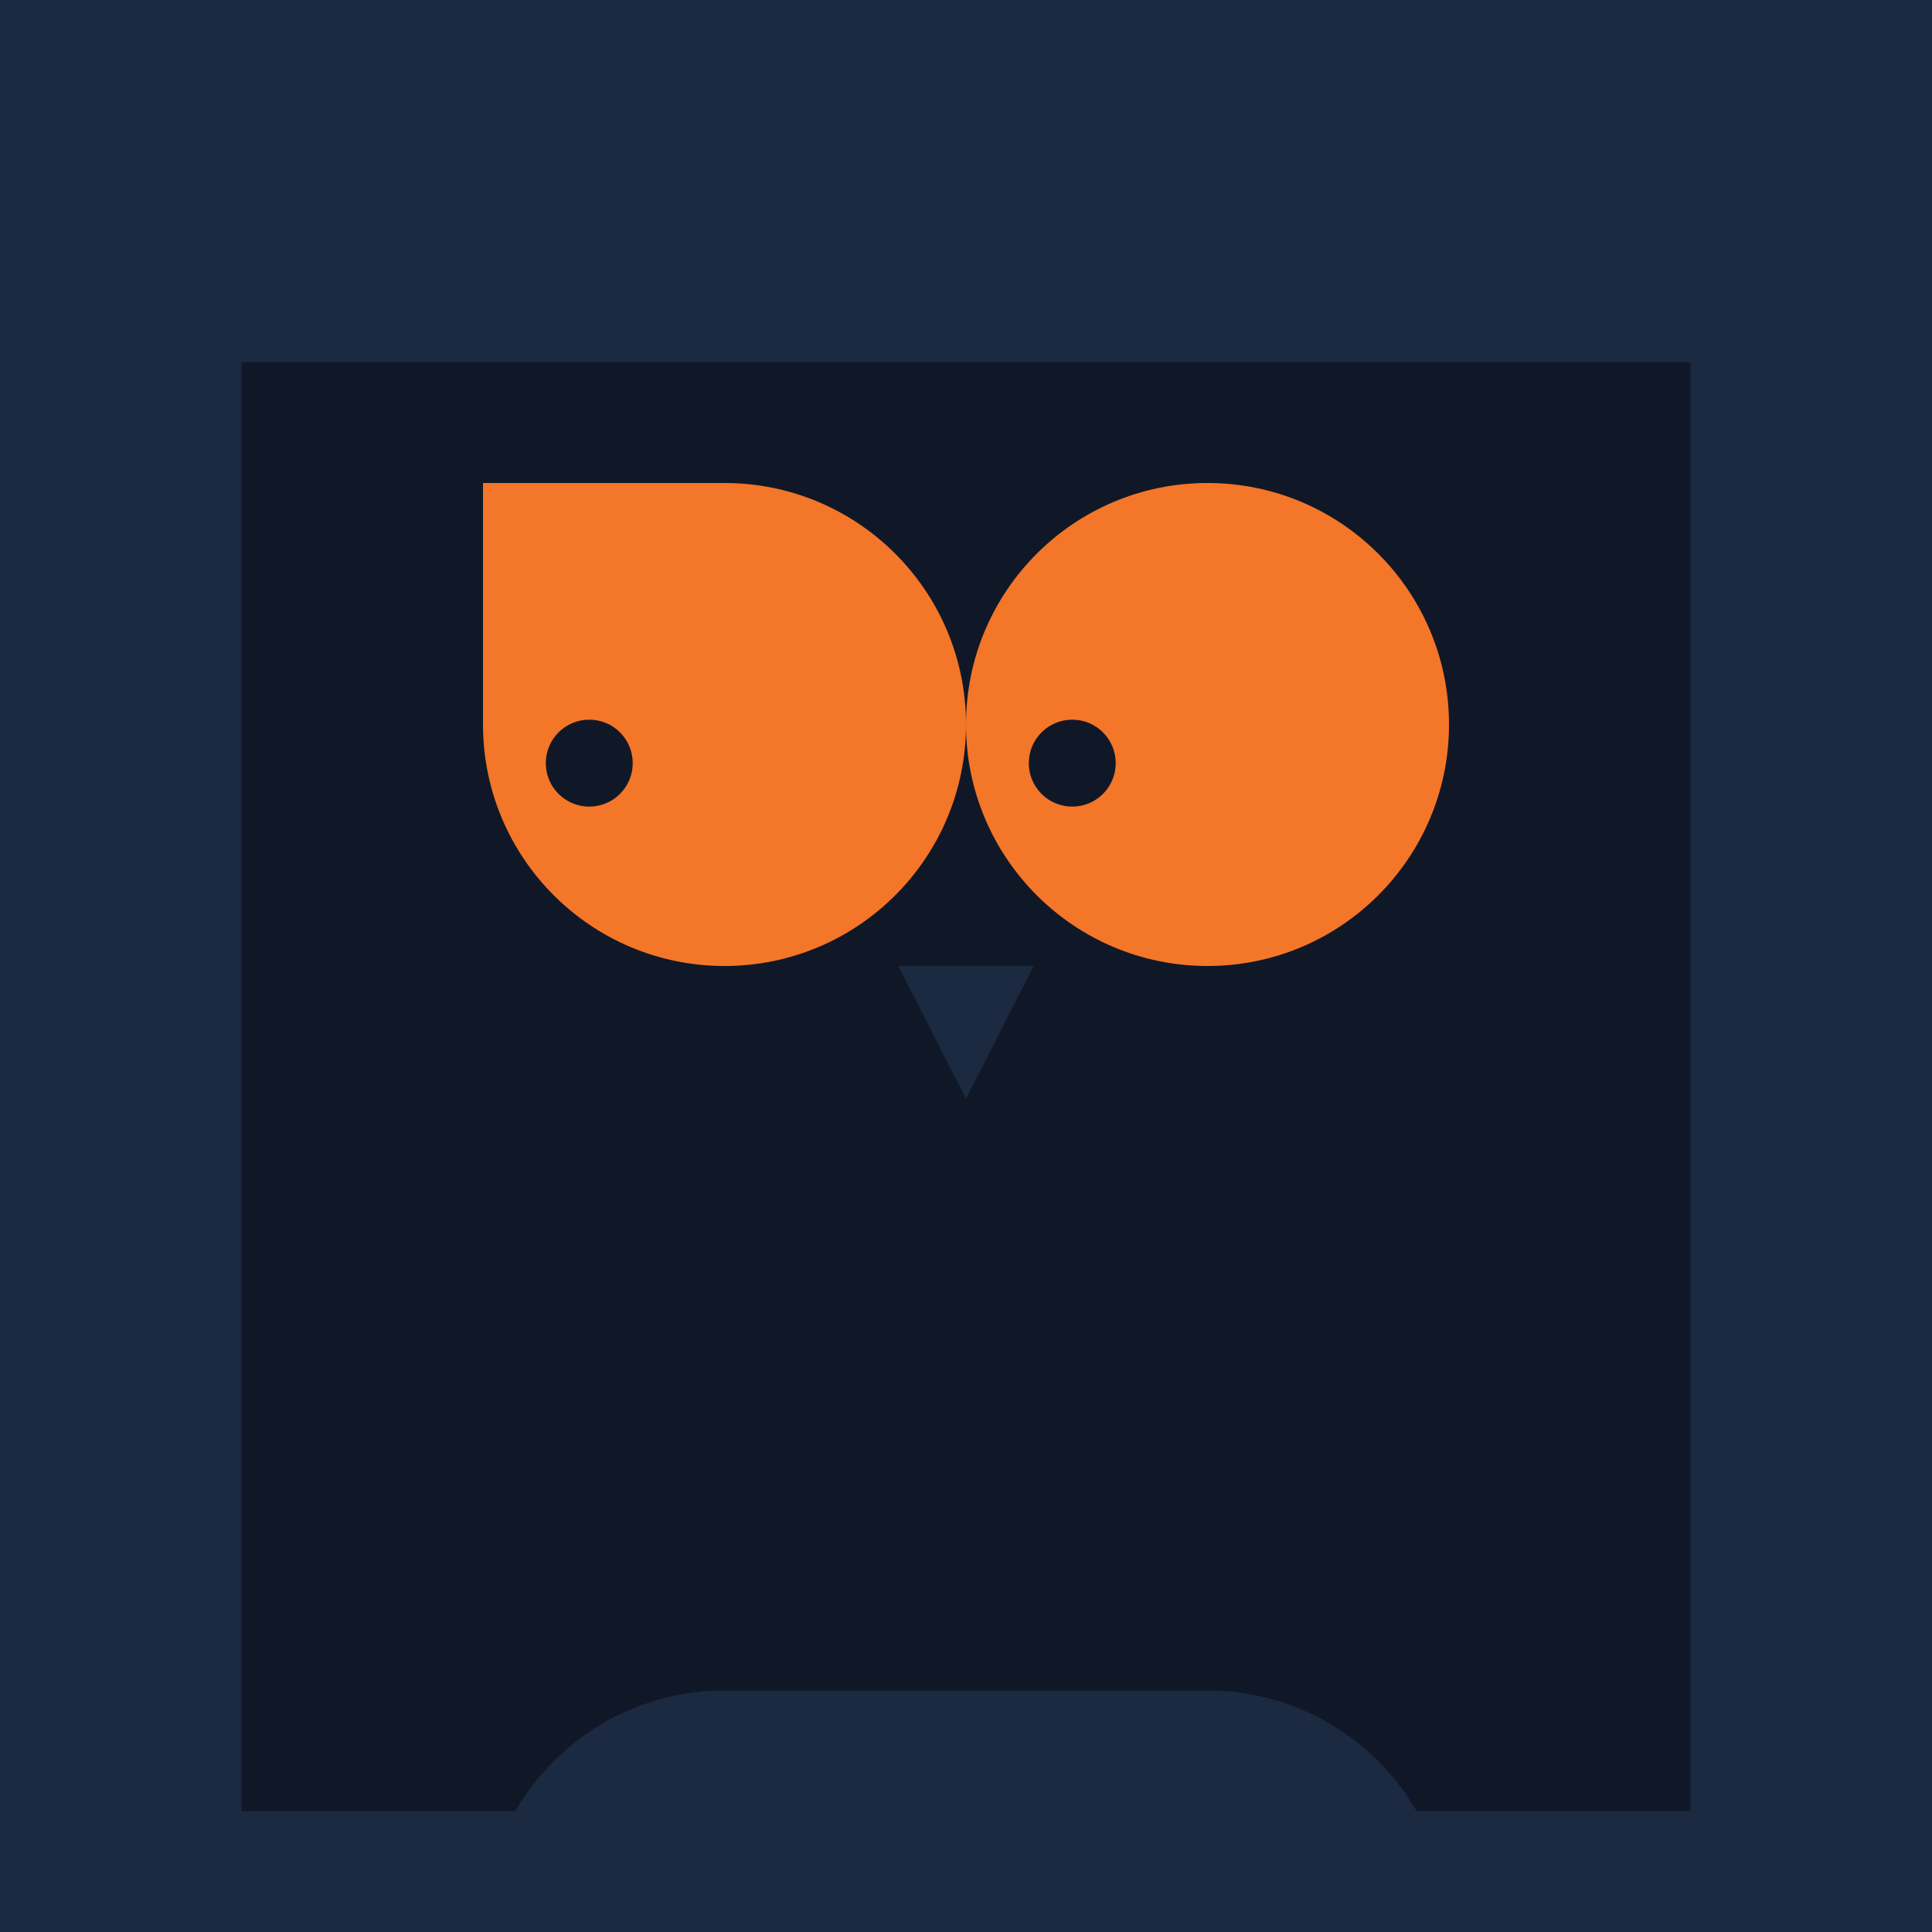
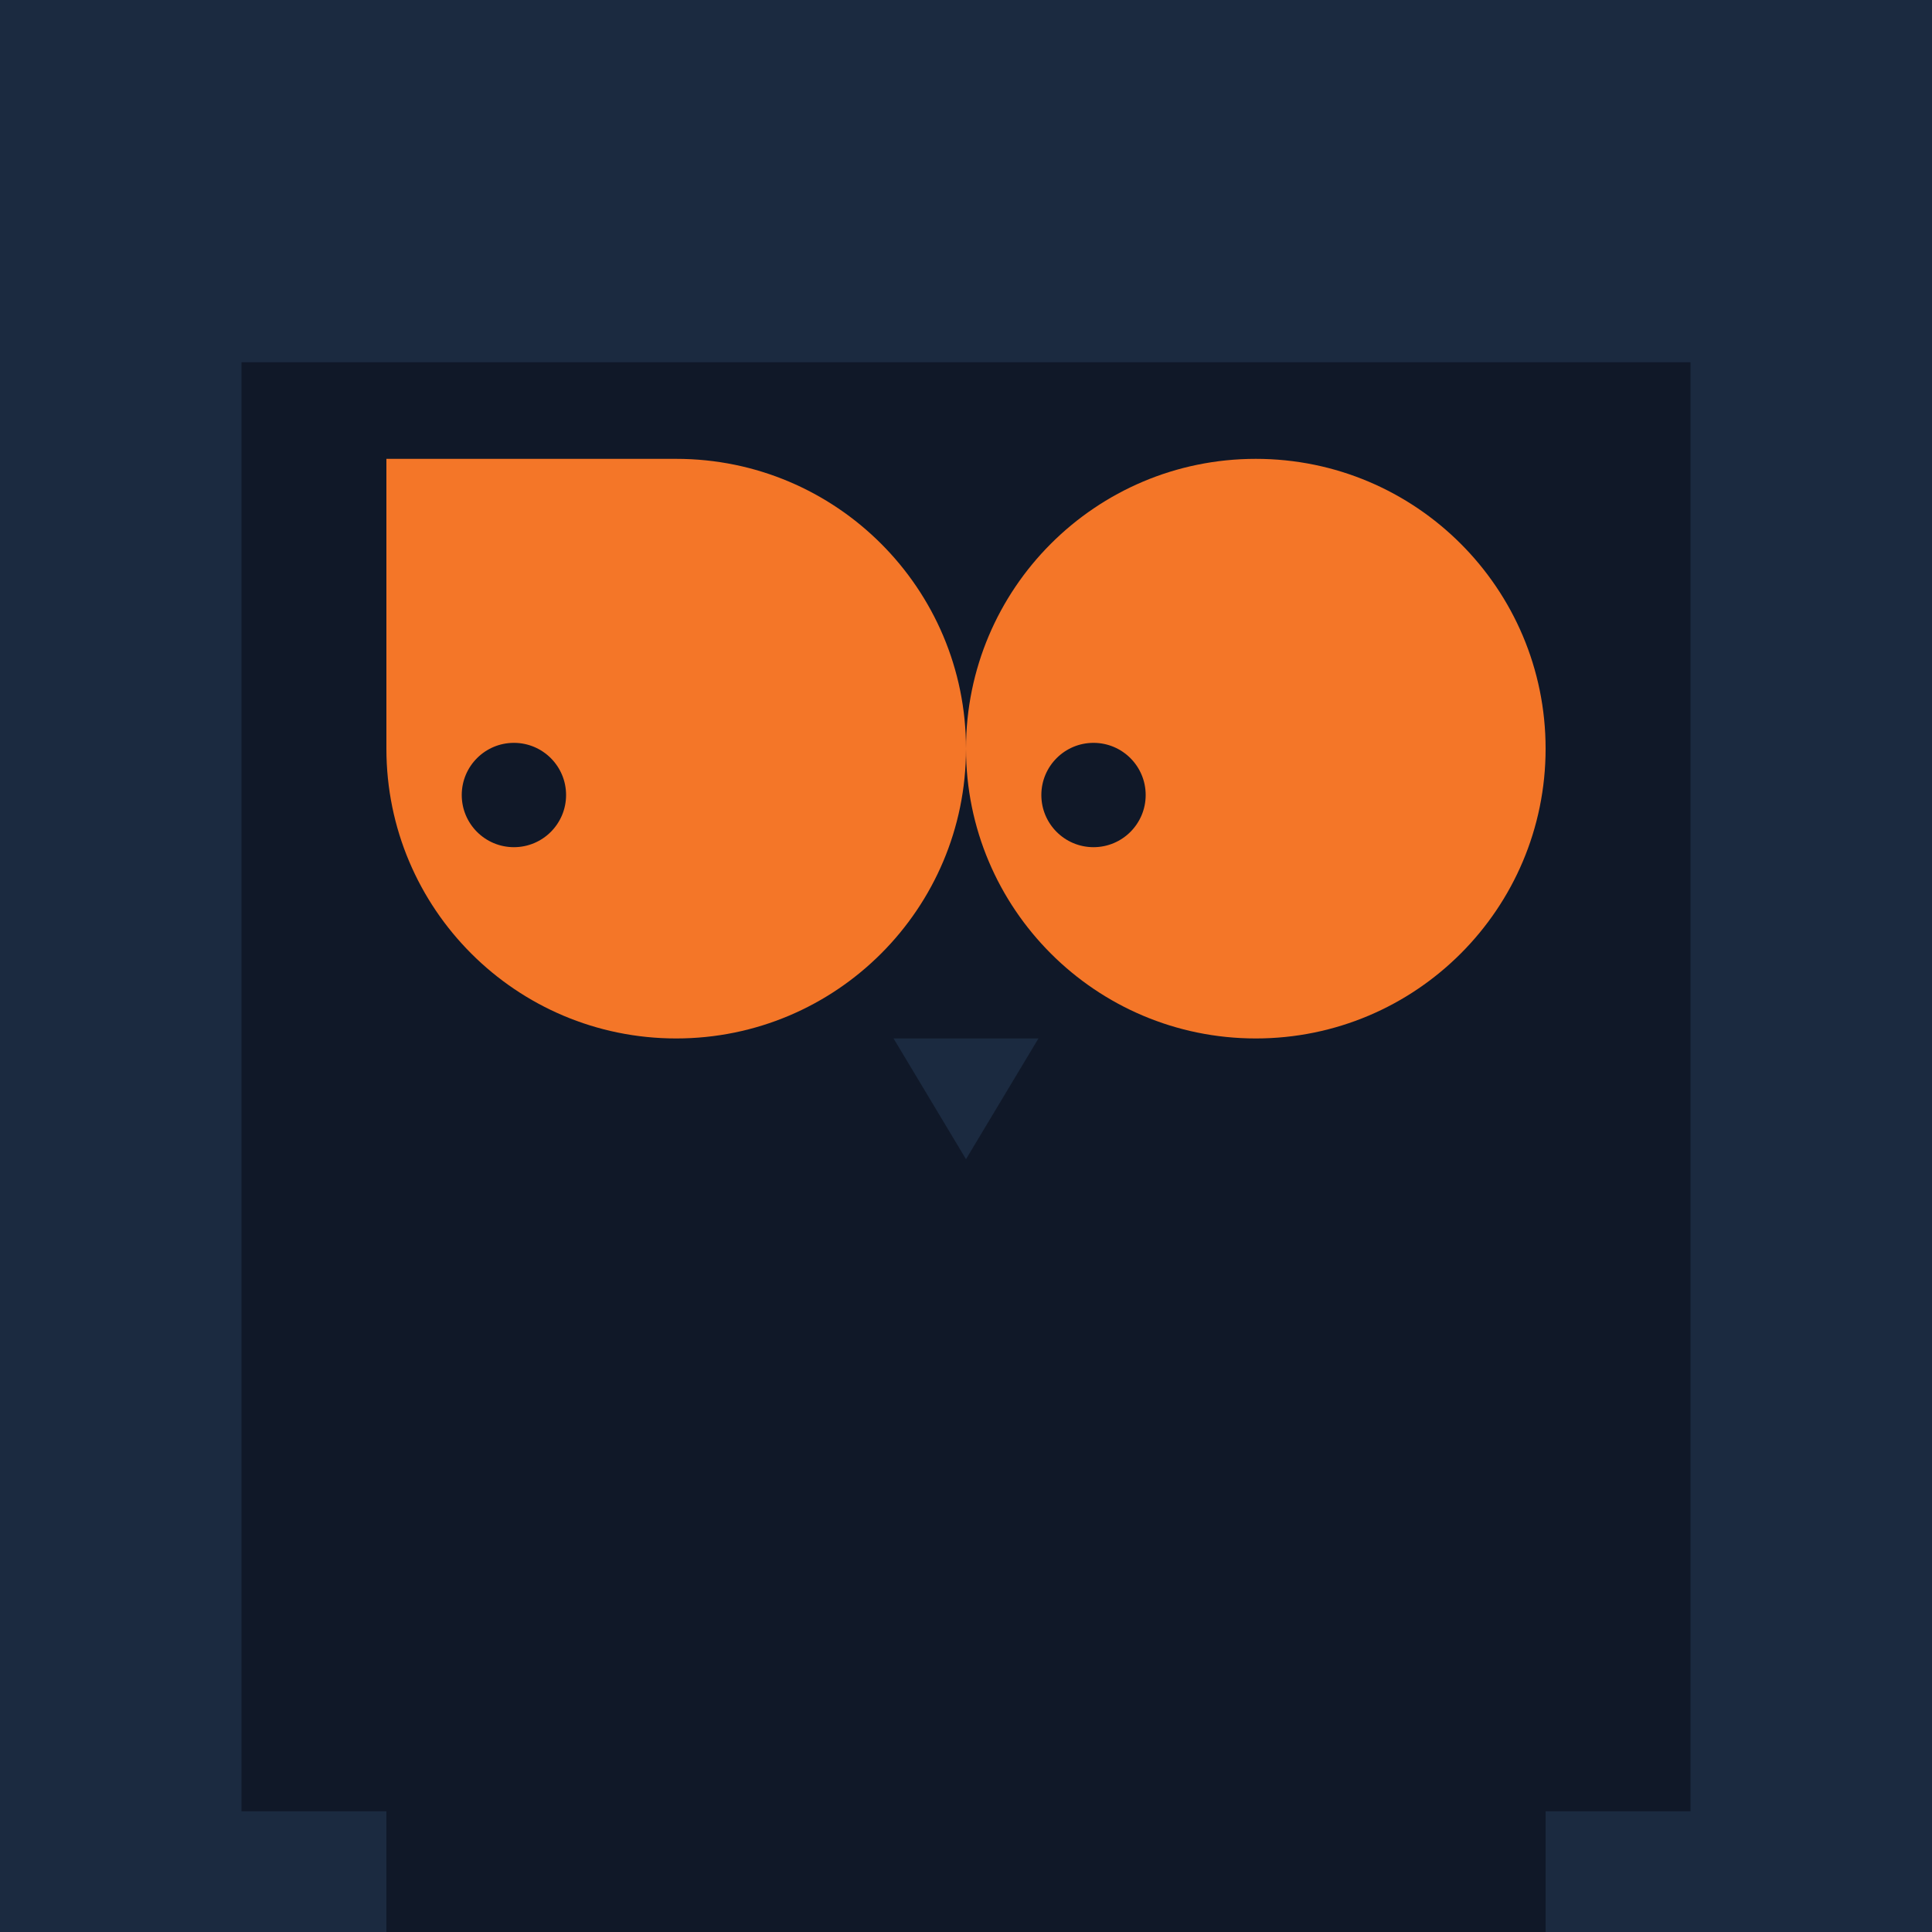
<svg xmlns="http://www.w3.org/2000/svg" width="1600" height="1600" viewBox="0 0 8 8" shape-rendering="geometricPrecision">
  <rect id="outer-field" fill="#1B2A40" width="8" height="8" />
  <rect id="inner-field" fill="#101828" x="1" y="1.5" width="6" height="6" />
  <g id="owl">
-     <path id="bust" fill="#1B2A40" d="M2 8A1 1 0 0 1 3 7L5 7A1 1 0 0 1 6 8Z" />
-     <path id="face" fill="#101828" d="M3 6A1 1 0 0 1 2 5L2 4L3.72 4L4 4.55L4.28 4L6 4L6 5A1 1 0 0 1 5 6Z" />
-     <path id="beak" fill="#1B2A40" d="M3.72 4L4 4.55L4.28 4Z" />
-     <path id="eye-left" fill="#F47628" d="M3 2A1 1 0 1 1 2 3L2 2Z" />
-     <circle id="eye-right" fill="#F47628" cx="5" cy="3" r="1" />
-     <circle id="pupil-left" fill="#101828" cx="2.44" cy="3.16" r="0.18" />
-     <circle id="pupil-right" fill="#101828" cx="4.44" cy="3.16" r="0.18" />
+     <path id="bust" fill="#101828" d="M1.6 8L1.6 6.85A0.8 0.8 0 0 1 2.4 6.05L5.6 6.05A0.8 0.8 0 0 1 6.4 6.85L6.4 8Z" />
+     <path id="face" fill="#101828" d="M2.2 5.8A0.6 0.6 0 0 1 1.6 5.2L1.6 4.3L3.7 4.3L4 4.8L4.3 4.3L6.4 4.3L6.4 5.2A0.6 0.6 0 0 1 5.8 5.8Z" />
+     <path id="beak" fill="#1B2A40" d="M3.7 4.3L4 4.8L4.3 4.3Z" />
+     <path id="eye-left" fill="#F47628" d="M2.8 1.9A1.2 1.2 0 1 1 1.6 3.1L1.6 1.9Z" />
+     <circle id="eye-right" fill="#F47628" cx="5.2" cy="3.1" r="1.2" />
+     <circle id="pupil-left" fill="#101828" cx="2.128" cy="3.292" r="0.216" />
+     <circle id="pupil-right" fill="#101828" cx="4.528" cy="3.292" r="0.216" />
  </g>
</svg>
